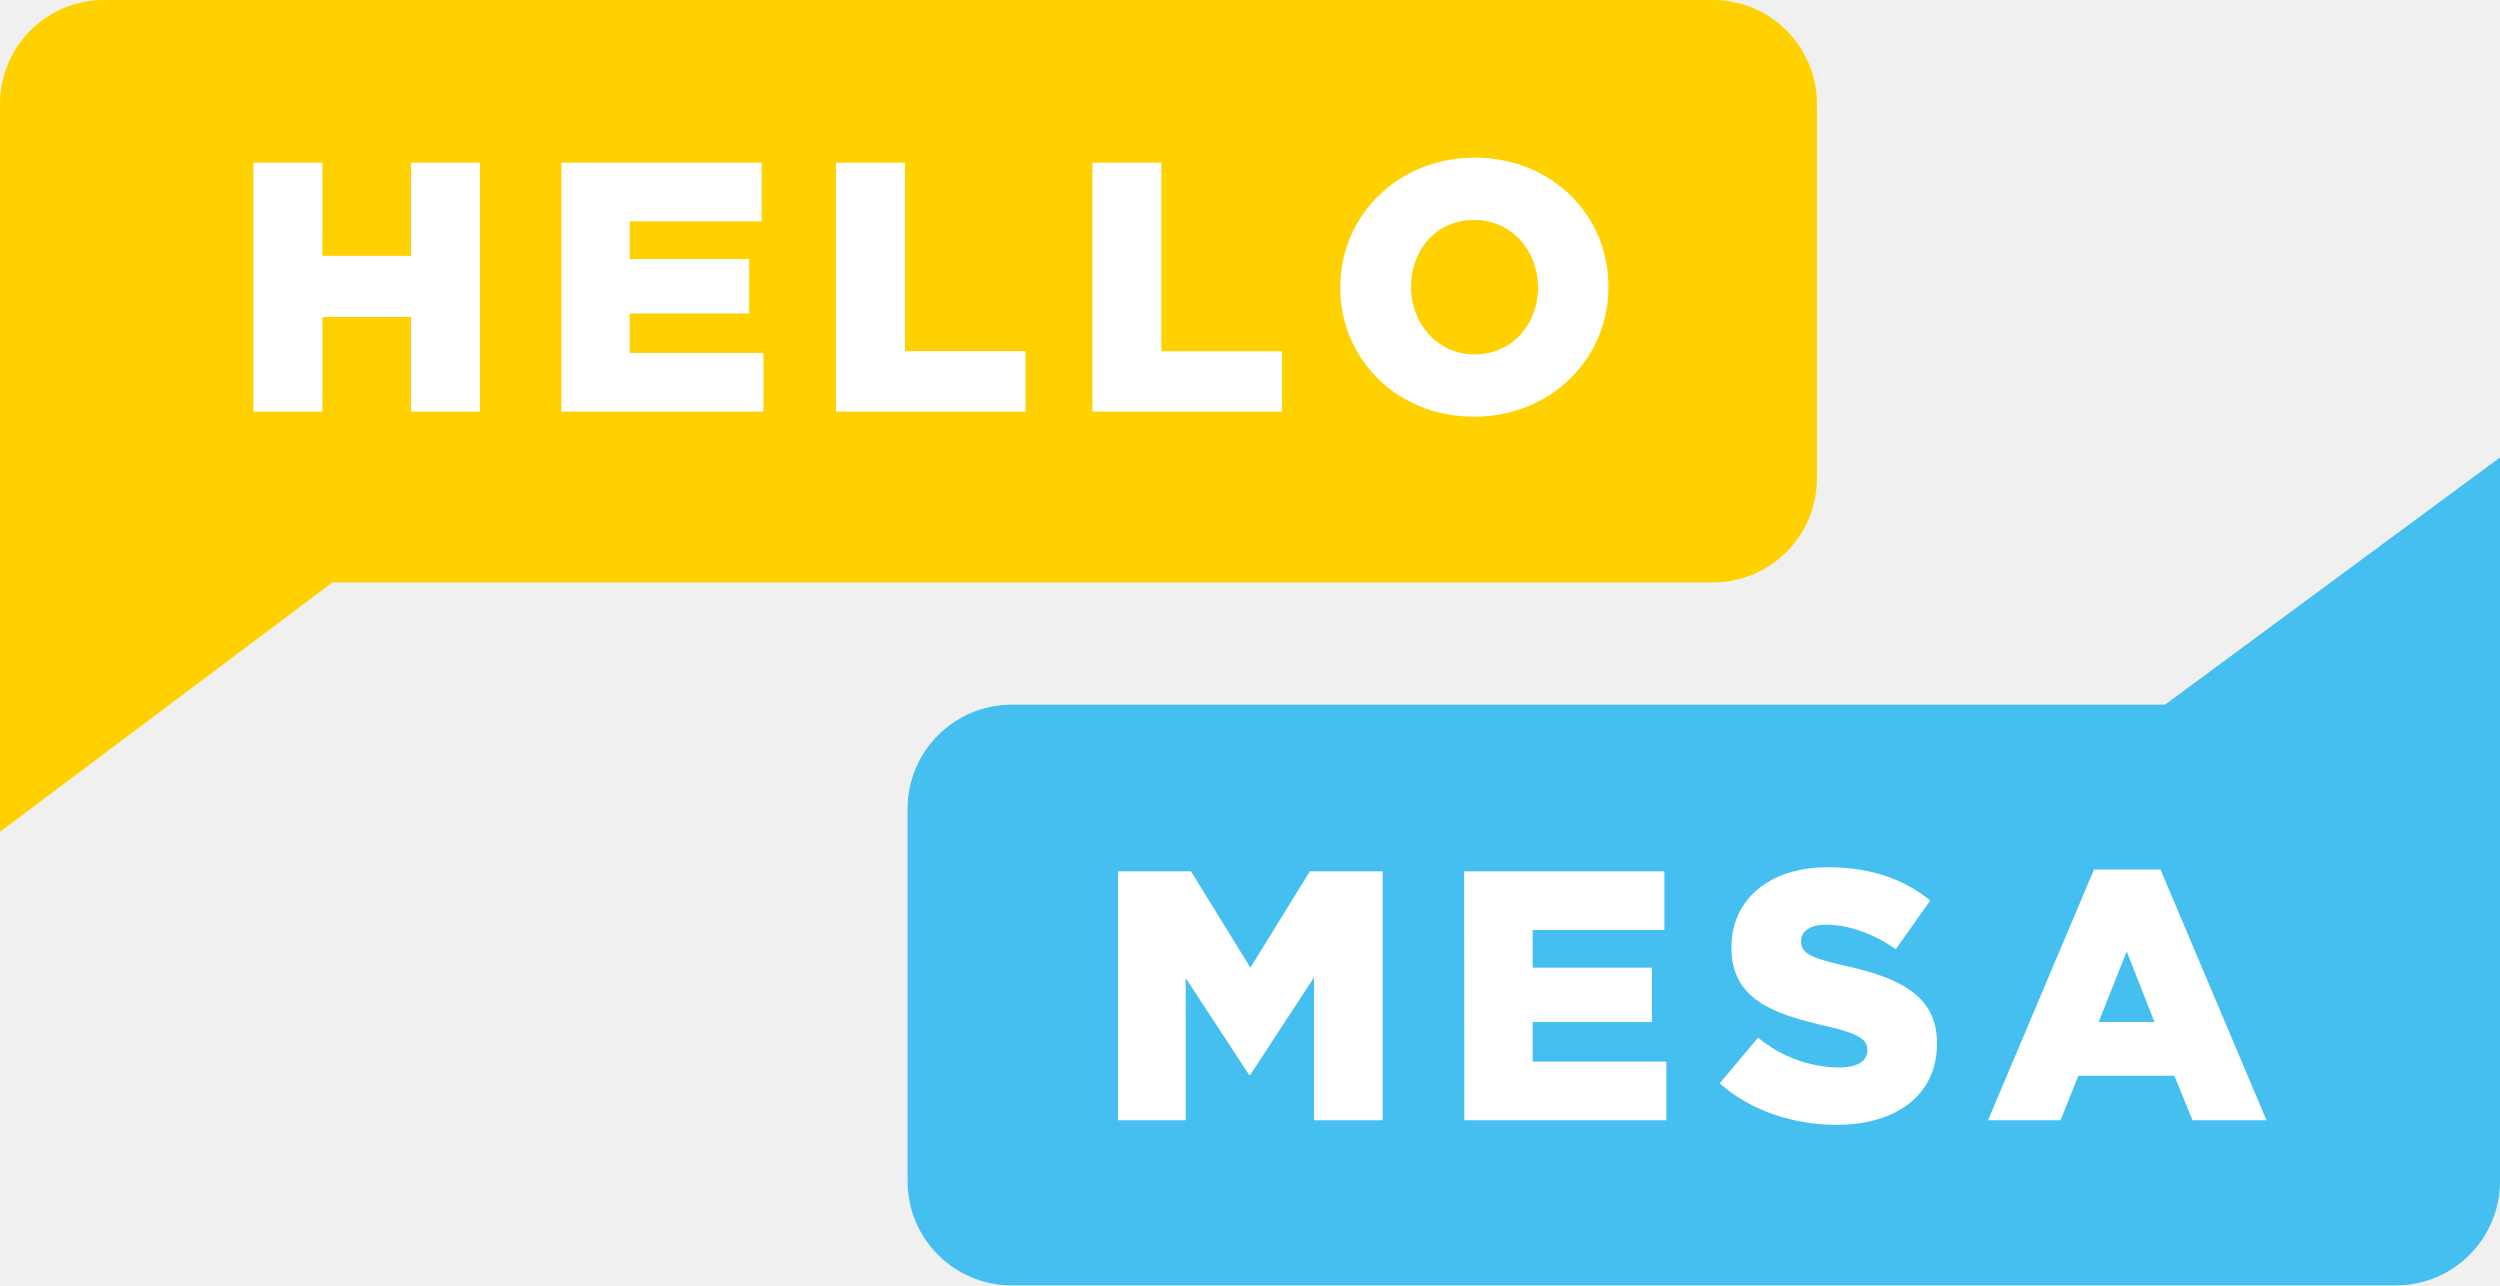
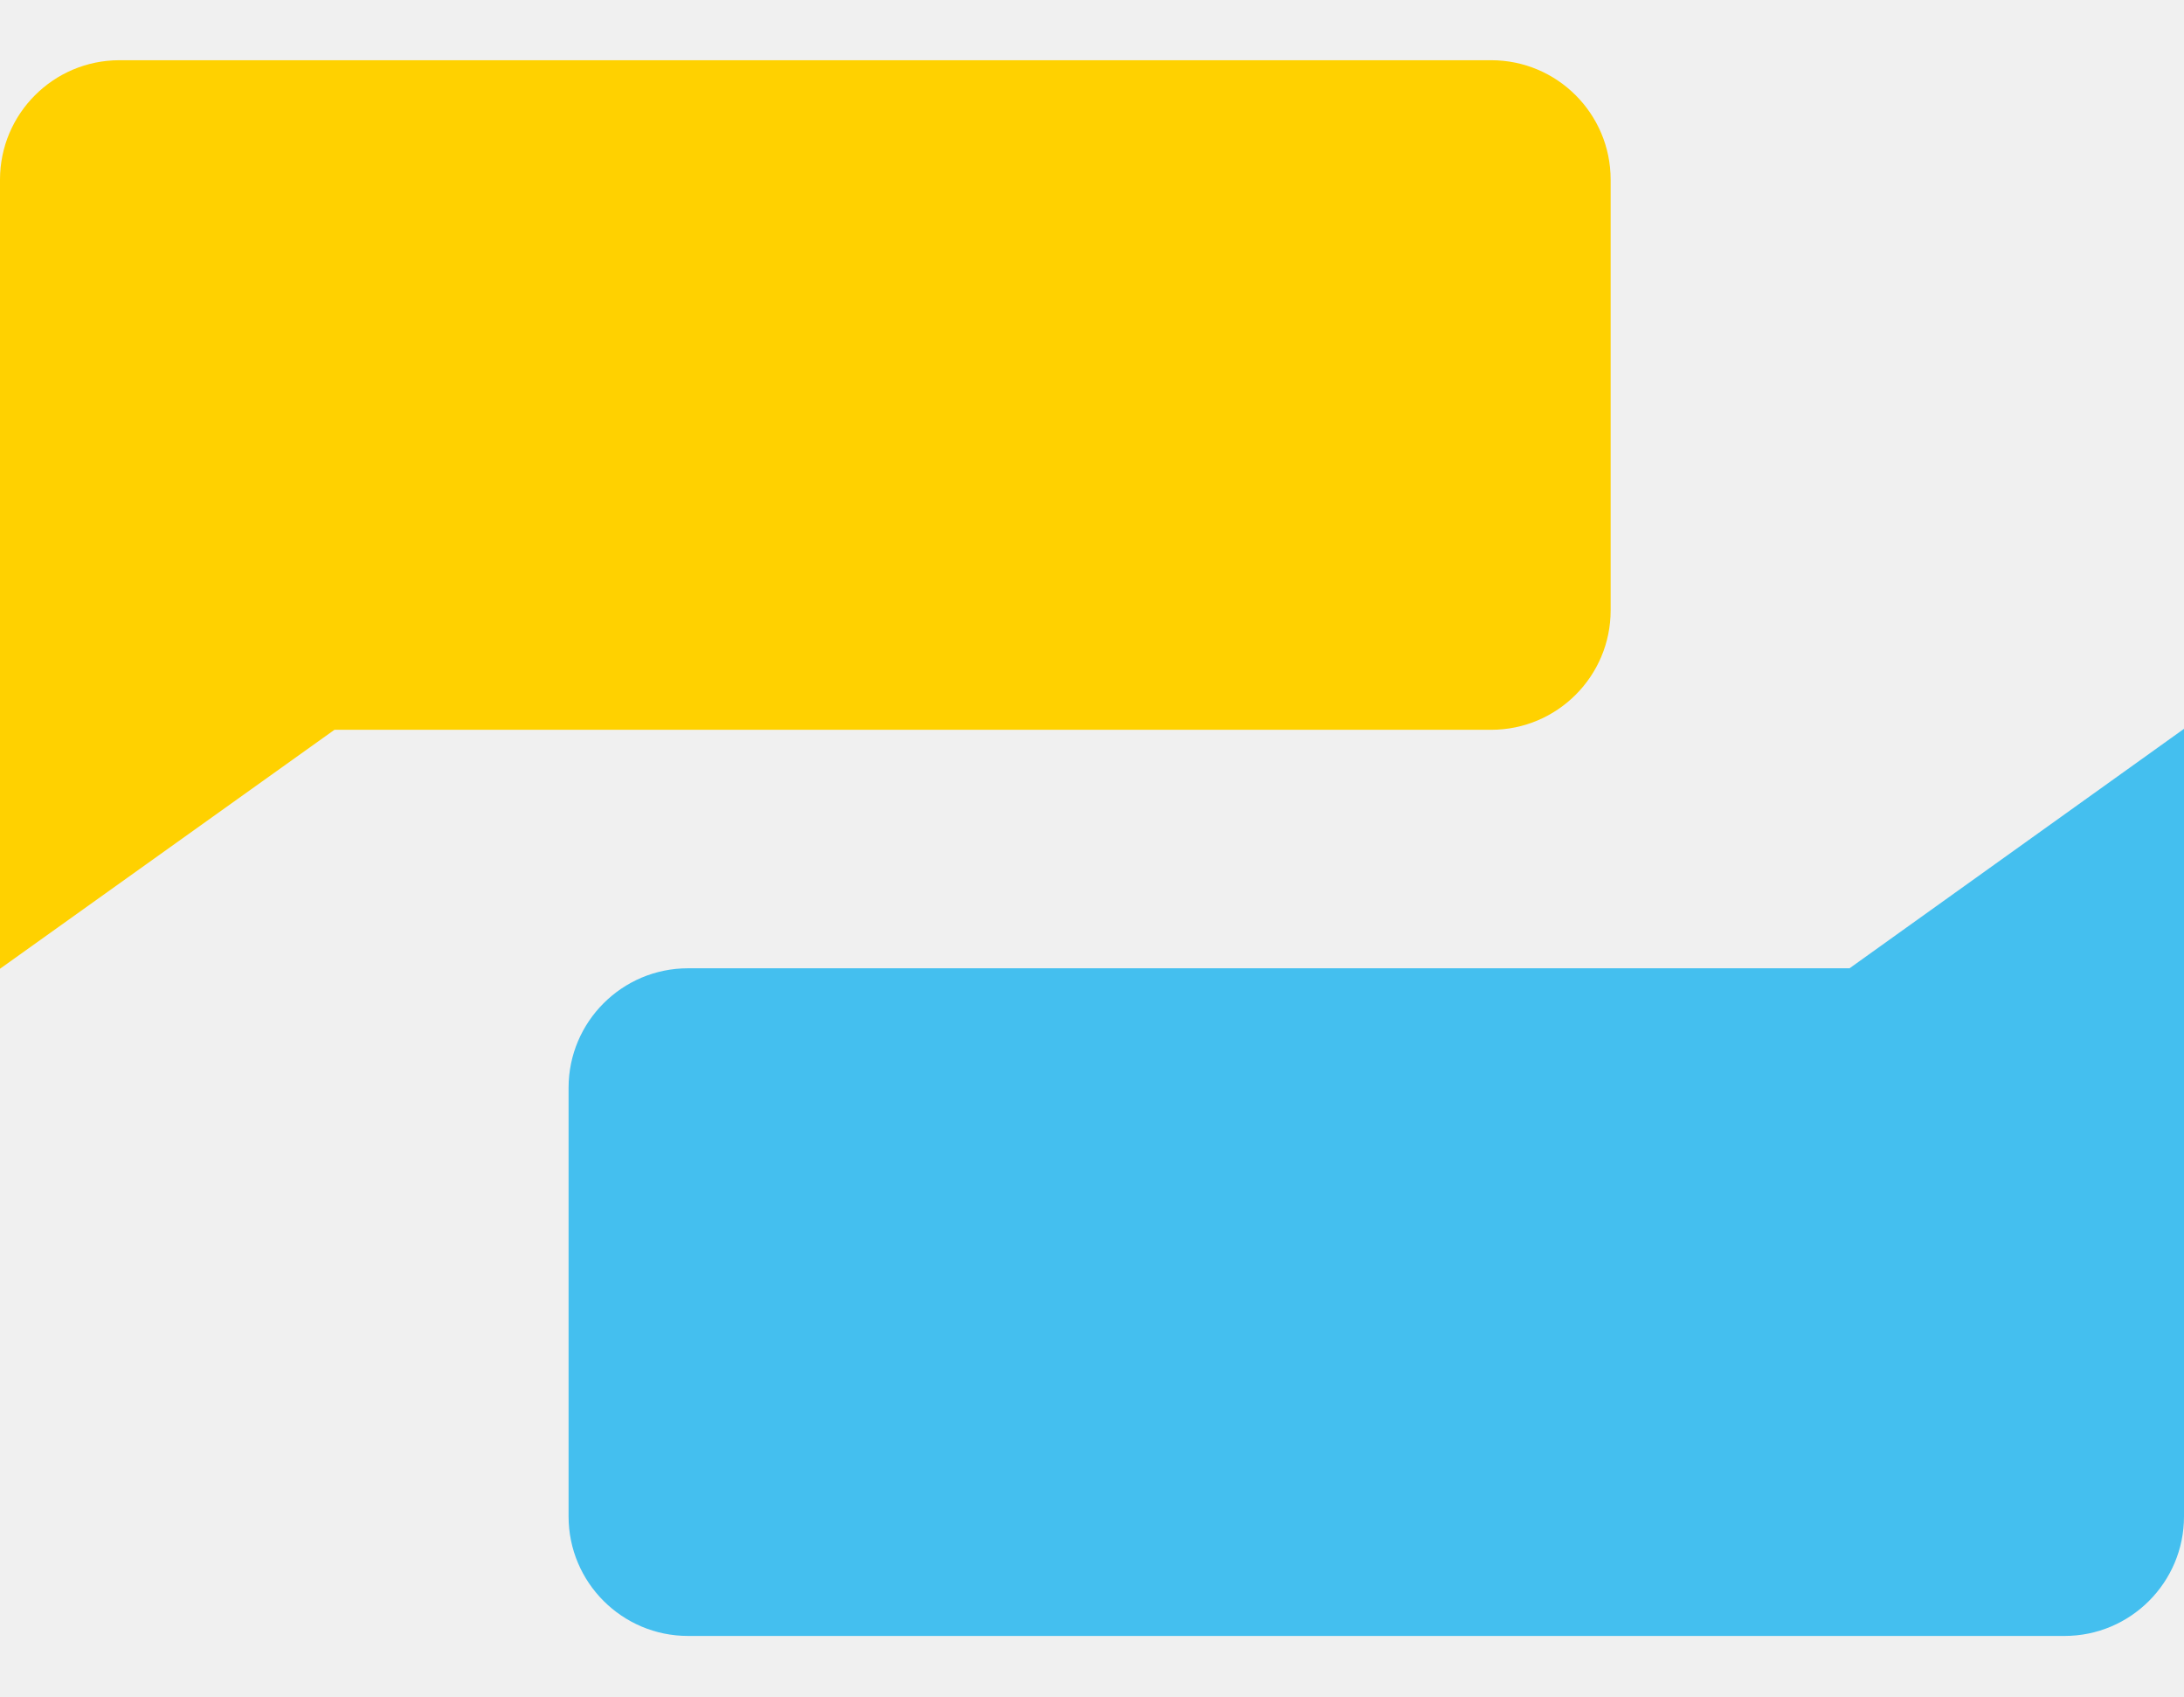
- <svg xmlns="http://www.w3.org/2000/svg" id="Layer_1" data-name="Layer 1" viewBox="0 0 601.44 309.25">
-   <defs>
-     <style>.cls-1{fill:#44bfef;}.cls-2{fill:#fff;}.cls-3{fill:#ffd100;}</style>
-   </defs>
-   <g id="mesa">
-     <path class="cls-1" d="M812.72,339.43l-80.59,59.48H454.62a25.07,25.07,0,0,0-25,25v89.71a25.07,25.07,0,0,0,25,25h333.1a25.07,25.07,0,0,0,25-25V339.43Z" transform="translate(-211.28 -229.38)" />
-     <path class="cls-2" d="M480.27,439h17.54l14.29,23.18L526.39,439h17.53v59.89H527.41v-34.4L512.1,487.94h-.34l-15.23-23.27v34.22H480.27Z" transform="translate(-211.28 -229.38)" />
-     <path class="cls-2" d="M563.52,439h48.17v14.12H580v9.06H608.7v13.09H580v9.5h32.17v14.12h-48.6Z" transform="translate(-211.28 -229.38)" />
-     <path class="cls-2" d="M625,490l9.24-11a30.82,30.82,0,0,0,19.42,7.19c4.45,0,6.85-1.54,6.85-4.11v-.17c0-2.48-2-3.85-10.1-5.73-12.75-2.91-22.59-6.5-22.59-18.82v-.17c0-11.13,8.82-19.17,23.19-19.17,10.18,0,18.14,2.74,24.64,8l-8.3,11.72c-5.47-3.85-11.46-5.9-16.77-5.9-4,0-6,1.71-6,3.85v.17c0,2.73,2.06,3.93,10.36,5.81,13.77,3,22.33,7.45,22.33,18.66v.17c0,12.23-9.67,19.5-24.22,19.5C642.49,499.91,632.4,496.58,625,490Z" transform="translate(-211.28 -229.38)" />
-     <path class="cls-2" d="M715.05,438.57h16l25.49,60.32H738.75l-4.37-10.7h-23.1L707,498.89H689.55Zm14.54,36.7-6.67-17-6.76,17Z" transform="translate(-211.28 -229.38)" />
-   </g>
-   <g id="hello">
-     <path class="cls-3" d="M211.28,369.49v60l80-60h332.1a25,25,0,0,0,25-25V254.38a25,25,0,0,0-25-25H236.28a25,25,0,0,0-25,25Z" transform="translate(-211.28 -229.38)" />
-     <path class="cls-2" d="M272.24,268.51h16.6v22.42h21.31V268.51h16.59V328.4H310.15V305.64H288.84V328.4h-16.6Z" transform="translate(-211.28 -229.38)" />
-     <path class="cls-2" d="M346.34,268.51h48.17v14.12H362.77v9.07h28.74v13.09H362.77v9.49h32.17V328.4h-48.6Z" transform="translate(-211.28 -229.38)" />
-     <path class="cls-2" d="M412.39,268.51H429v45.35h29V328.4h-45.6Z" transform="translate(-211.28 -229.38)" />
-     <path class="cls-2" d="M474.08,268.51h16.6v45.35h29V328.4h-45.6Z" transform="translate(-211.28 -229.38)" />
-     <path class="cls-2" d="M533.72,298.63v-.17c0-17.2,13.86-31.15,32.34-31.15s32.17,13.78,32.17,31v.18c0,17.19-13.86,31.14-32.34,31.14S533.72,315.82,533.72,298.63Zm47.57,0v-.17c0-8.65-6.25-16.17-15.4-16.17s-15.15,7.35-15.15,16v.18c0,8.64,6.25,16.17,15.32,16.17S581.29,307.27,581.29,298.63Z" transform="translate(-211.28 -229.38)" />
+ <svg xmlns="http://www.w3.org/2000/svg" version="1.1" id="Logo" x="0px" y="0px" viewBox="0 0 457.1 354.9" style="enable-background:new 0 0 457.1 354.9;" xml:space="preserve">
+   <style type="text/css">
+ 	.st0{fill:#44BFEF;}
+ 	.st1{fill:#FFD100;}
+ </style>
+   <g>
+     <path class="st0" d="M457.1,152.5l-70,50.1H144c-13.8,0-25,11.2-25,25v89.7c0,13.8,11.2,25,25,25h288.1c13.8,0,25-11.2,25-25V152.5   z" />
+     <g id="hello">
+       <path class="st1" d="M0,152.7v50l70-50h242.1c13.8,0,25-11.2,25-25l0,0V37.6c0-13.8-11.2-25-25-25H25c-13.8,0-25,11.2-25,25l0,0    V152.7z" />
+     </g>
  </g>
</svg>
